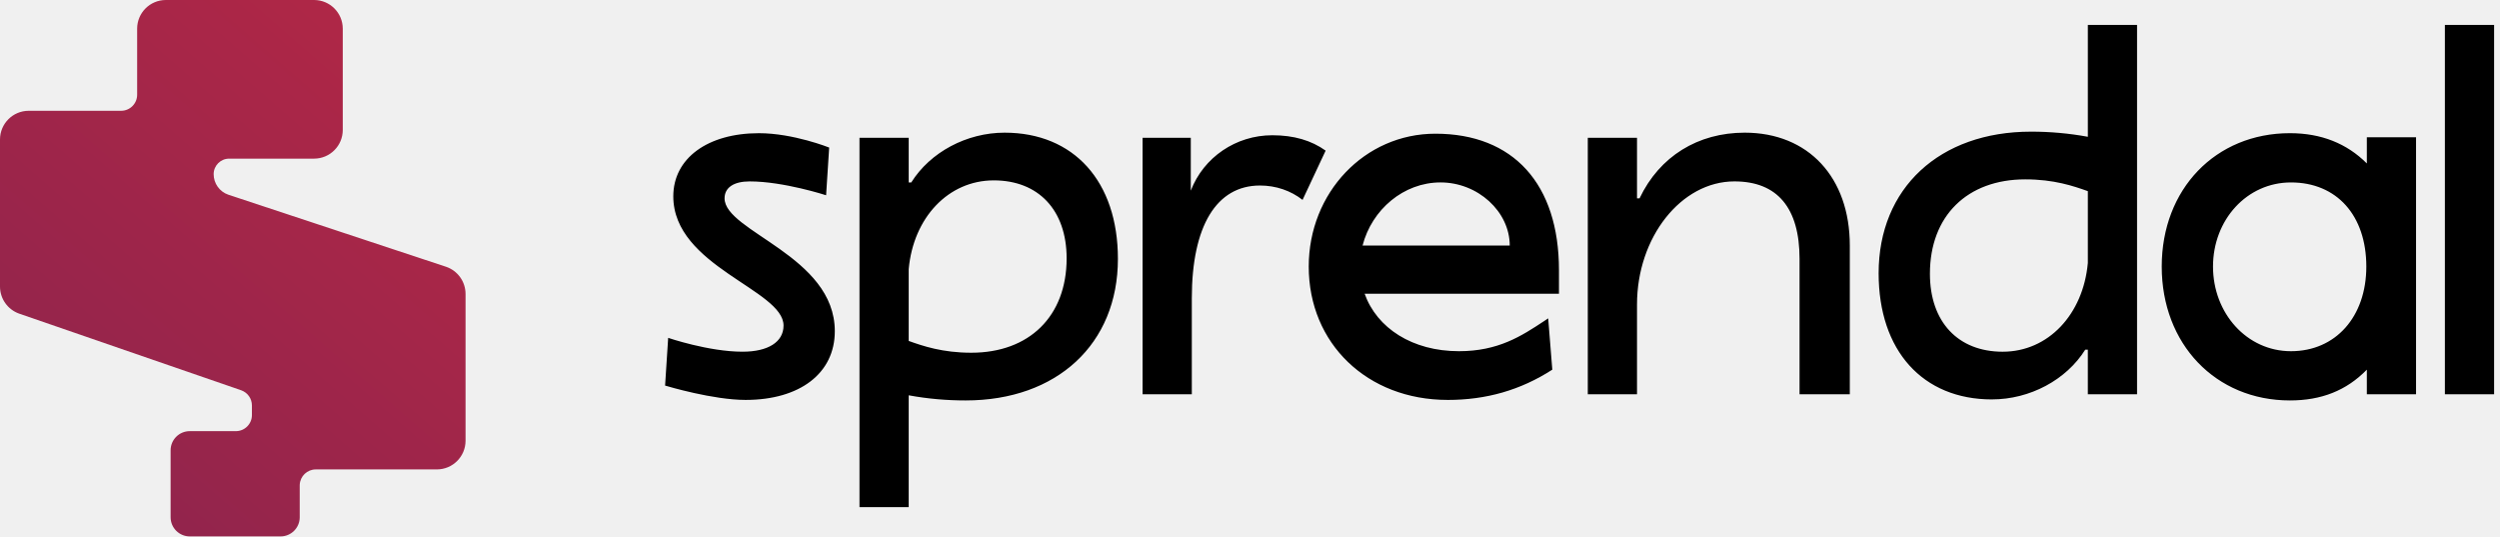
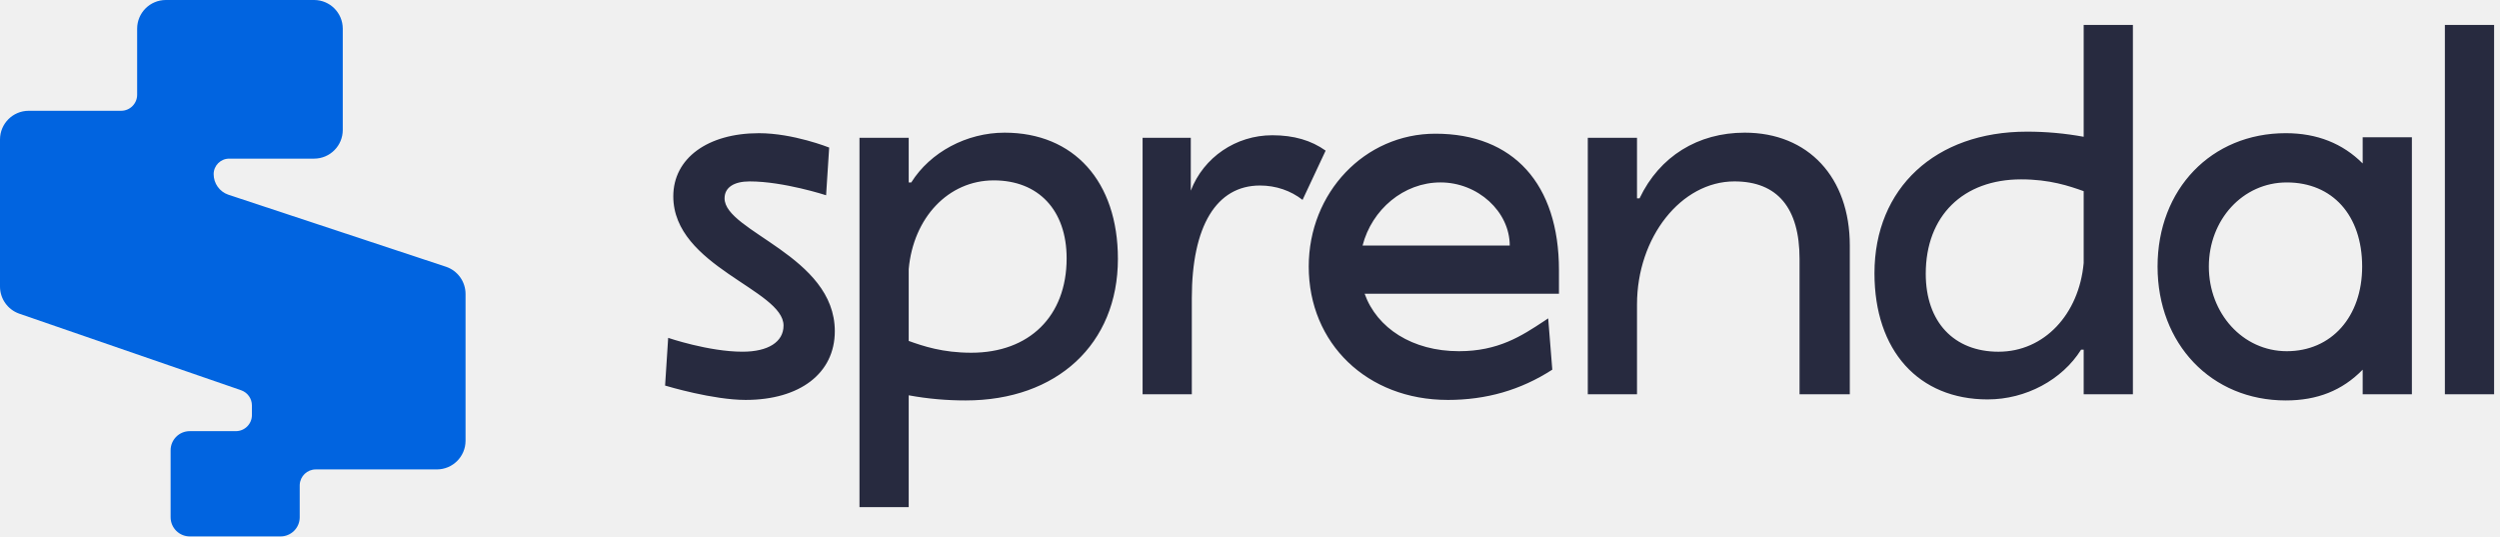
<svg xmlns="http://www.w3.org/2000/svg" width="261" height="56">
  <style>@media (prefers-color-scheme:dark){.a{fill:#fff}}</style>
-   <defs>
-     <linearGradient id="a" x1="87.696%" x2="12.862%" y1="0%" y2="99.259%">
-       <stop offset="0%" stop-color="#B22746" />
-       <stop offset="100%" stop-color="#8E244D" />
-     </linearGradient>
-   </defs>
-   <g fill="none" fill-rule="evenodd">
-     <path fill="url(#a)" d="M32.803 0a2.997 2.997 0 0 1 2.996 2.997v10.568a2.997 2.997 0 0 1-2.996 2.997h-8.87a1.62 1.62 0 0 0-1.619 1.62c0 .968.616 1.83 1.532 2.145L46.6 27.854a3 3 0 0 1 2.023 2.834V46.01a2.997 2.997 0 0 1-2.996 2.997H32.98c-.898 0-1.631.705-1.675 1.592l-.002.084v3.318A2 2 0 0 1 29.307 56h-9.49a2 2 0 0 1-1.998-1.998V47.01c0-1.103.895-1.998 1.998-1.998h4.816c.926 0 1.677-.75 1.677-1.676v-1.01c0-.708-.445-1.34-1.112-1.578l-23.211-8.01A3 3 0 0 1 0 29.917V14.564a2.997 2.997 0 0 1 2.997-2.997h9.65c.926 0 1.676-.75 1.676-1.676V2.997A2.997 2.997 0 0 1 17.32 0z" />
-     <path class="a" fill="#000" fill-rule="nonzero" d="M77.871 41.752c5.677 0 9.318-2.785 9.318-7.176 0-7.872-11.514-10.39-11.514-13.87 0-1.125.964-1.767 2.625-1.767 3.534 0 7.979 1.446 7.979 1.446l.321-4.98s-3.748-1.5-7.336-1.5c-5.356 0-8.944 2.624-8.944 6.587 0 7.336 11.514 9.746 11.514 13.495 0 1.714-1.607 2.731-4.284 2.731-3.535 0-7.765-1.446-7.765-1.446l-.322 4.98.01.004c.249.075 5.009 1.496 8.398 1.496m17.036 11.193V41.27c2.035.375 4.016.536 5.944.536 9.533 0 15.905-5.891 15.905-14.78 0-8.087-4.605-13.175-11.835-13.175-3.963 0-7.765 2.035-9.746 5.195h-.268v-4.66h-5.141v38.559zm6.533-16.12c-2.999 0-5.034-.696-6.533-1.231v-7.498c.482-5.355 4.123-9.265 8.89-9.265 4.659 0 7.604 3.107 7.604 8.14 0 6.052-3.91 9.854-9.96 9.854m23.034 4.338V31.15c0-7.551 2.57-11.782 7.122-11.782 1.66 0 3.214.536 4.445 1.5l2.41-5.142c-1.5-1.07-3.32-1.606-5.57-1.606-3.802 0-7.175 2.303-8.514 5.784v-5.516h-5.034v26.776zm26.725.59c4.016 0 7.604-1.018 10.925-3.16l-.429-5.356-.137.09-.274.183c-2.38 1.575-4.806 3.155-8.907 3.155-4.873 0-8.568-2.41-9.854-5.998h20.297v-2.464c0-8.997-4.766-14.245-12.906-14.245-7.39 0-13.228 6.159-13.228 13.87 0 8.033 6.105 13.924 14.513 13.924m6.48-16.12h-15.37c.964-3.749 4.284-6.587 8.14-6.587 3.91 0 7.23 3.052 7.23 6.587m13.292 15.53V31.79c0-7.015 4.606-12.852 10.176-12.852 4.498 0 6.8 2.784 6.8 8.086v14.138h5.249v-15.53c0-7.123-4.338-11.782-10.978-11.782-4.874 0-8.89 2.463-10.979 6.855h-.268v-6.32h-5.14v26.777zm37.07.536c3.964 0 7.766-2.035 9.747-5.195h.268v4.66h5.141V2.603h-5.14V14.28a32.7 32.7 0 0 0-5.945-.535c-9.533 0-15.906 5.89-15.906 14.78 0 8.087 4.606 13.175 11.836 13.175m1.125-4.98c-4.659 0-7.604-3.107-7.604-8.14 0-6.052 3.91-9.855 9.96-9.855 3 0 5.035.697 6.534 1.232v7.498c-.482 5.355-4.124 9.264-8.89 9.264m29.996 5.087c3.266 0 5.89-1.018 8.033-3.213v2.57h5.14v-26.83h-5.14v2.731c-2.089-2.088-4.767-3.16-8.033-3.16-7.765 0-13.389 5.838-13.389 13.924 0 8.087 5.624 13.978 13.389 13.978m.107-5.141c-4.606 0-8.14-3.963-8.14-8.837s3.534-8.782 8.14-8.782c4.766 0 7.872 3.427 7.872 8.782 0 5.249-3.213 8.837-7.872 8.837m21.218 4.498V2.605h-5.14v38.558z" />
-   </g>
+   <path class="a" fill="#272A3F" fill-rule="nonzero" d="M77.871 41.752c5.677 0 9.318-2.785 9.318-7.176 0-7.872-11.514-10.39-11.514-13.87 0-1.125.964-1.767 2.625-1.767 3.534 0 7.979 1.446 7.979 1.446l.321-4.98s-3.748-1.5-7.336-1.5c-5.356 0-8.944 2.624-8.944 6.587 0 7.336 11.514 9.746 11.514 13.495 0 1.714-1.607 2.731-4.284 2.731-3.535 0-7.765-1.446-7.765-1.446l-.322 4.98.01.004c.249.075 5.009 1.496 8.398 1.496m17.036 11.193V41.27c2.035.375 4.016.536 5.944.536 9.533 0 15.905-5.891 15.905-14.78 0-8.087-4.605-13.175-11.835-13.175-3.963 0-7.765 2.035-9.746 5.195h-.268v-4.66h-5.141v38.559zm6.533-16.12c-2.999 0-5.034-.696-6.533-1.231v-7.498c.482-5.355 4.123-9.265 8.89-9.265 4.659 0 7.604 3.107 7.604 8.14 0 6.052-3.91 9.854-9.96 9.854m23.034 4.338V31.15c0-7.551 2.57-11.782 7.122-11.782 1.66 0 3.214.536 4.445 1.5l2.41-5.142c-1.5-1.07-3.32-1.606-5.57-1.606-3.802 0-7.175 2.303-8.514 5.784v-5.516h-5.034v26.776zm26.725.59c4.016 0 7.604-1.018 10.925-3.16l-.429-5.356-.137.09-.274.183c-2.38 1.575-4.806 3.155-8.907 3.155-4.873 0-8.568-2.41-9.854-5.998h20.297v-2.464c0-8.997-4.766-14.245-12.906-14.245-7.39 0-13.228 6.159-13.228 13.87 0 8.033 6.105 13.924 14.513 13.924m6.48-16.12h-15.37c.964-3.749 4.284-6.587 8.14-6.587 3.91 0 7.23 3.052 7.23 6.587m13.292 15.53V31.79c0-7.015 4.606-12.852 10.176-12.852 4.498 0 6.8 2.784 6.8 8.086v14.138h5.249v-15.53c0-7.123-4.338-11.782-10.978-11.782-4.874 0-8.89 2.463-10.979 6.855h-.268v-6.32h-5.14v26.777zm36.637.536c3.962 0 7.765-2.035 9.746-5.195h.268v4.66h5.141V2.603h-5.141V14.28a32.7 32.7 0 0 0-5.944-.535c-9.533 0-15.906 5.89-15.906 14.78 0 8.087 4.606 13.175 11.836 13.175m1.124-4.98c-4.659 0-7.604-3.107-7.604-8.14 0-6.052 3.909-9.855 9.96-9.855 3 0 5.034.697 6.534 1.232v7.498c-.482 5.355-4.124 9.264-8.89 9.264m29.996 5.087c3.266 0 5.89-1.018 8.033-3.213v2.57h5.14v-26.83h-5.14v2.731c-2.089-2.088-4.767-3.16-8.033-3.16-7.766 0-13.389 5.838-13.389 13.924 0 8.087 5.623 13.978 13.389 13.978m.107-5.141c-4.606 0-8.14-3.963-8.14-8.837s3.534-8.782 8.14-8.782c4.766 0 7.872 3.427 7.872 8.782 0 5.249-3.213 8.837-7.872 8.837m21.652 4.498V2.605h-5.14v38.558z" />
+   <path fill="#0164E0" d="M32.803 0a2.997 2.997 0 0 1 2.996 2.997v10.568a2.997 2.997 0 0 1-2.996 2.997h-8.87a1.62 1.62 0 0 0-1.619 1.62c0 .968.616 1.83 1.532 2.145L46.6 27.854a3 3 0 0 1 2.023 2.834V46.01a2.997 2.997 0 0 1-2.996 2.997H32.98c-.898 0-1.631.705-1.675 1.592l-.002.084v3.318A2 2 0 0 1 29.307 56h-9.49a2 2 0 0 1-1.998-1.998V47.01c0-1.103.895-1.998 1.998-1.998h4.816c.926 0 1.677-.75 1.677-1.676v-1.01c0-.708-.445-1.34-1.112-1.578l-23.211-8.01A3 3 0 0 1 0 29.917V14.564a2.997 2.997 0 0 1 2.997-2.997h9.65c.926 0 1.676-.75 1.676-1.676V2.997A2.997 2.997 0 0 1 17.32 0z" />
</svg>
